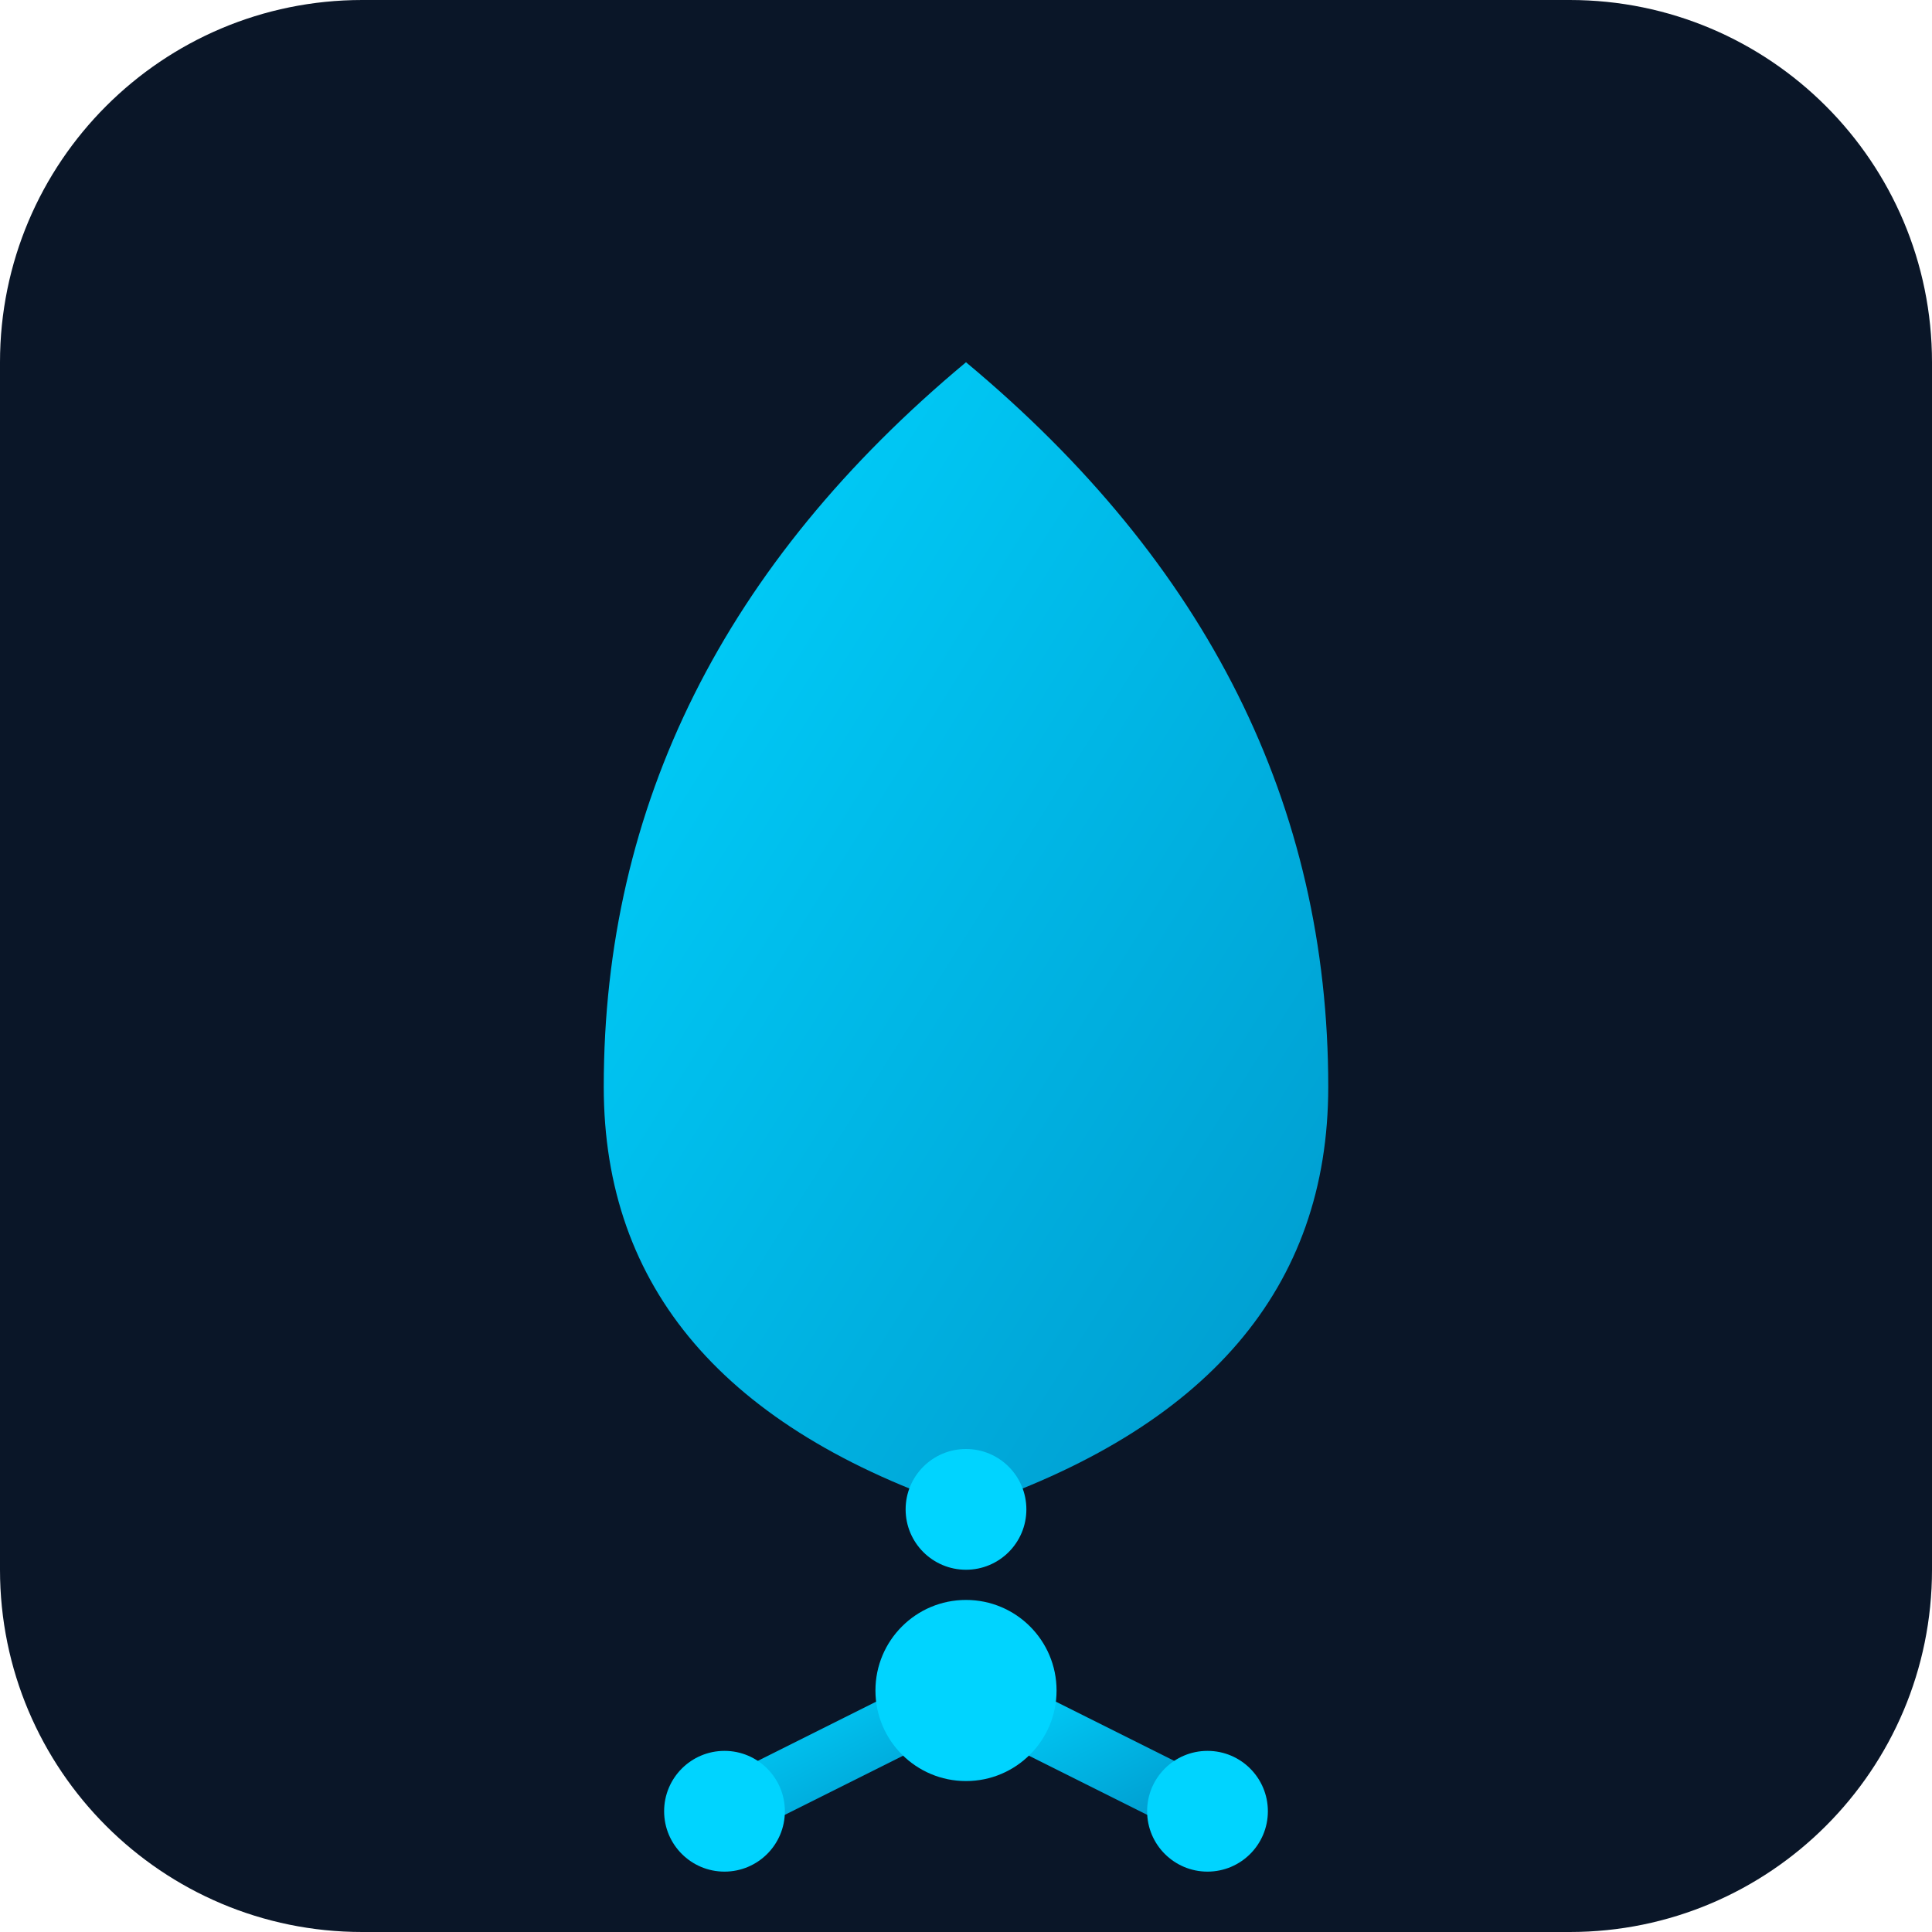
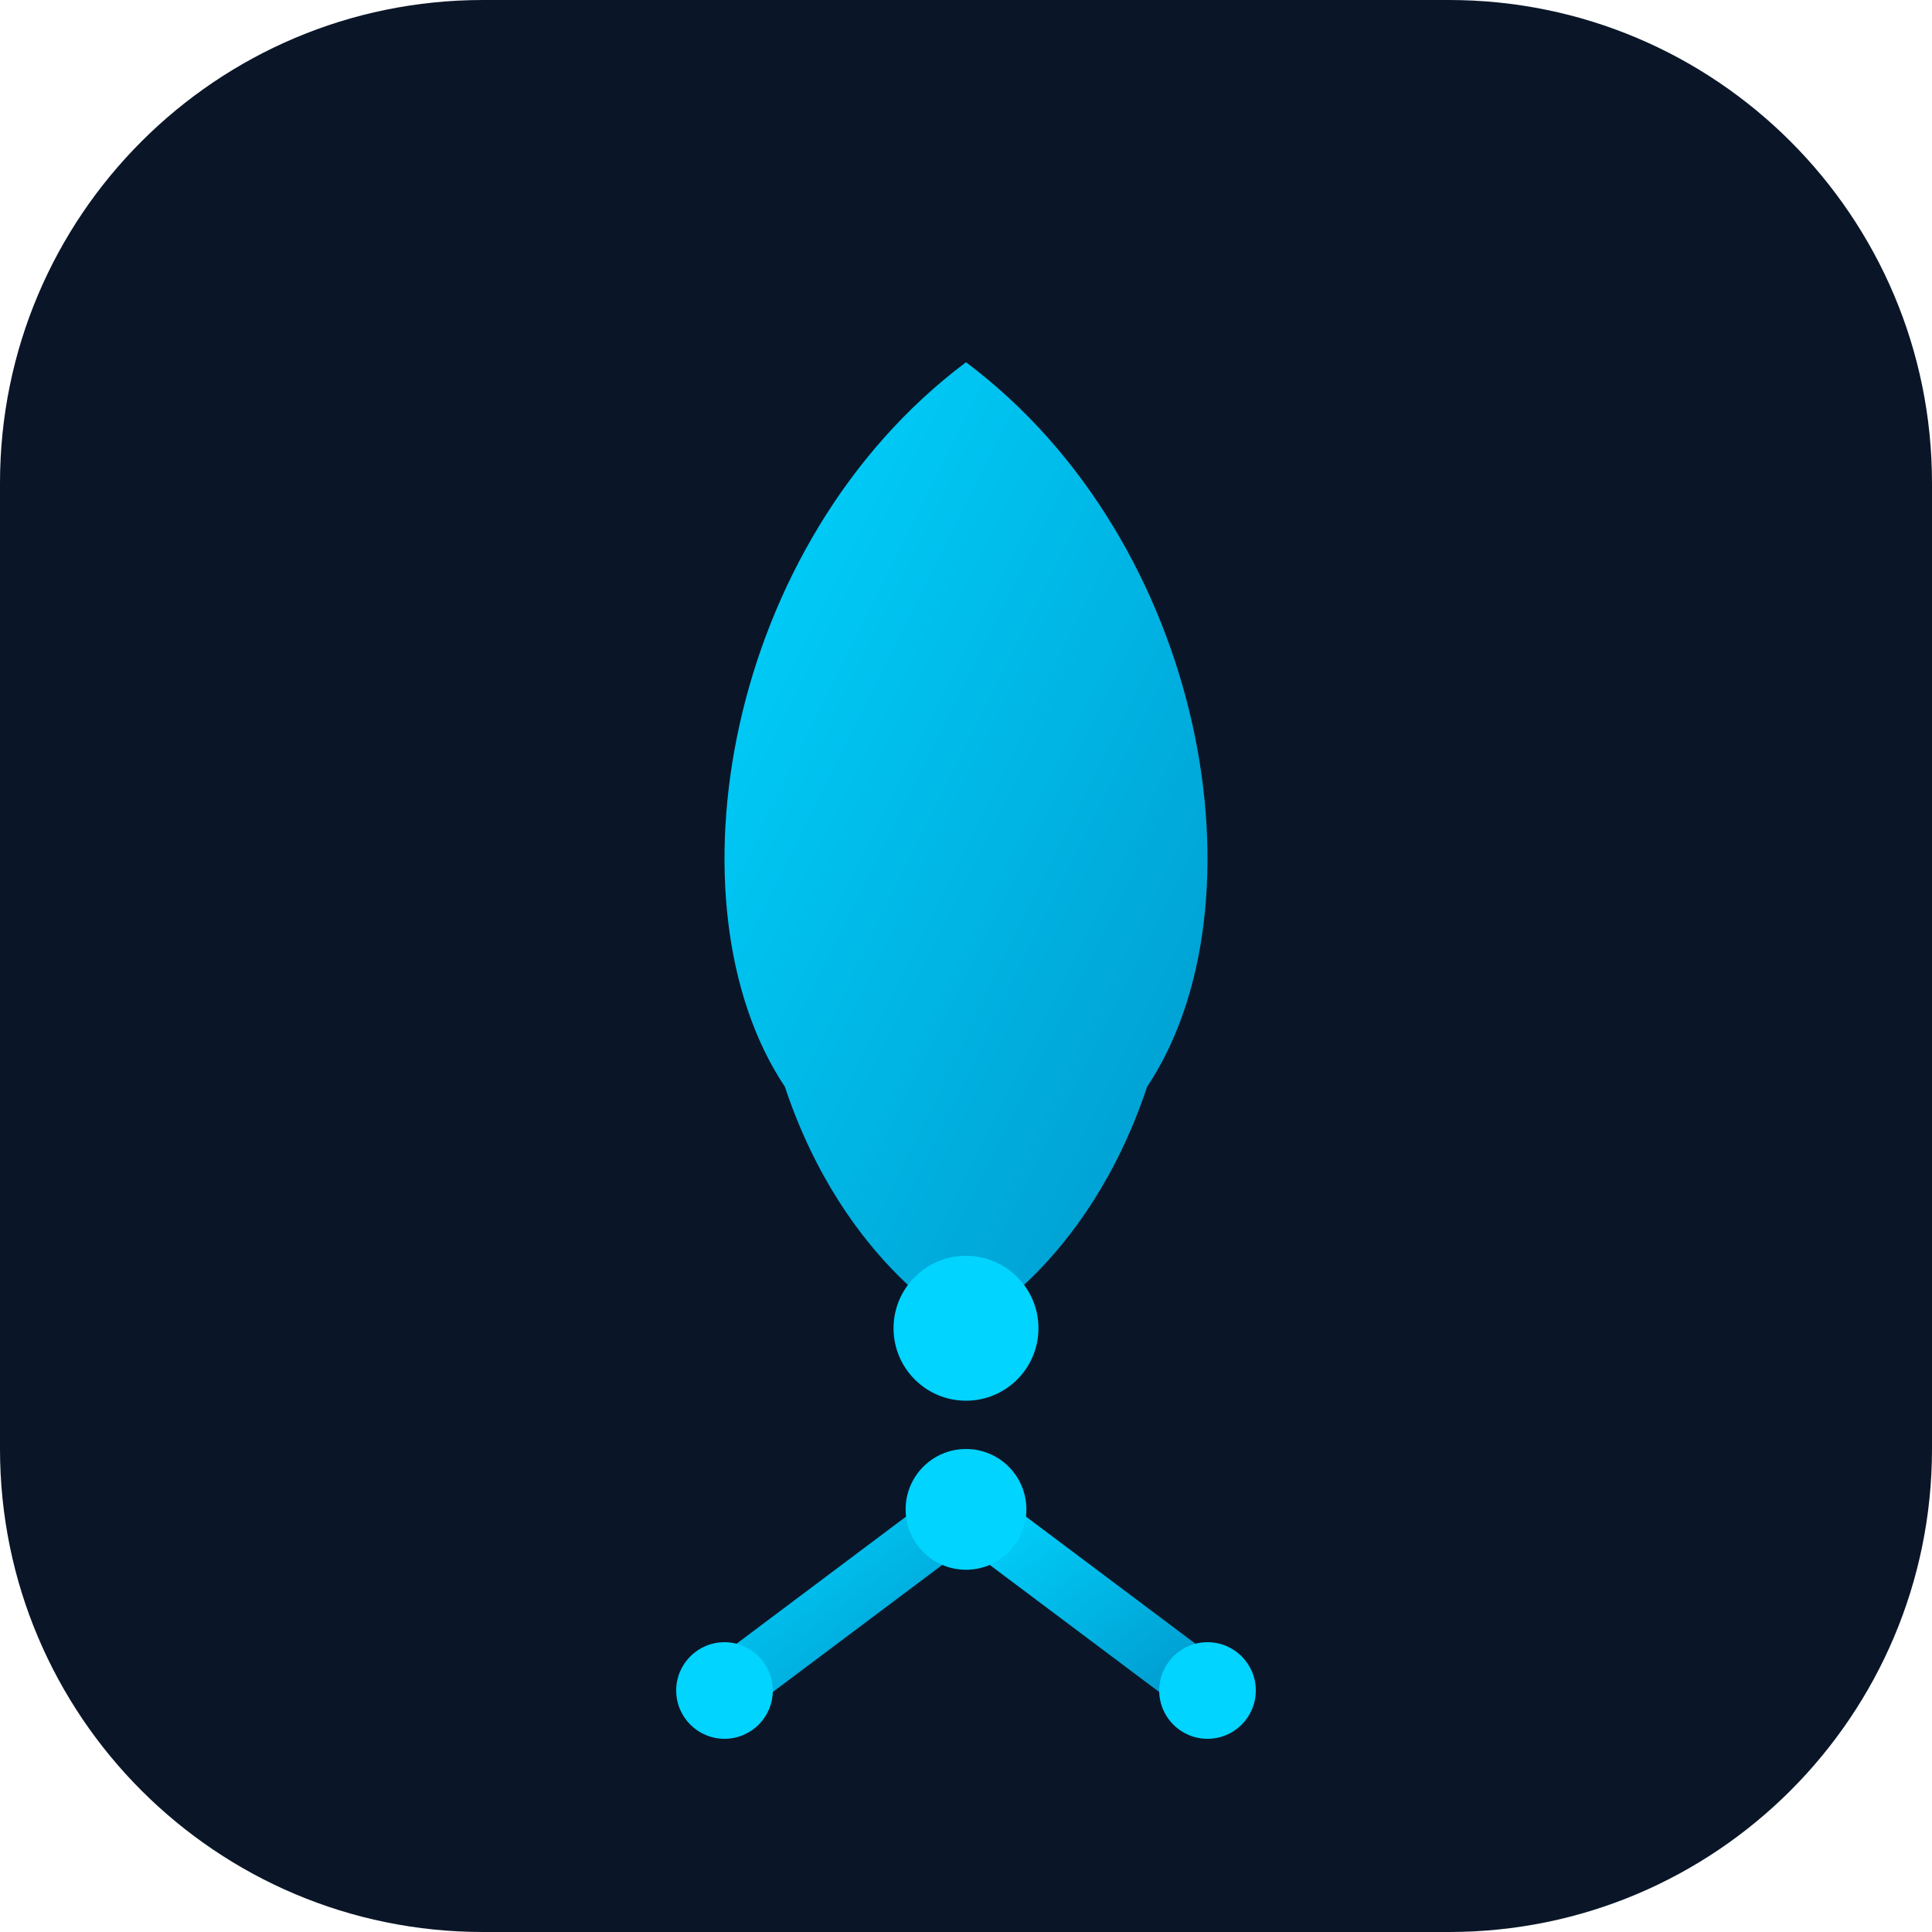
- <svg xmlns="http://www.w3.org/2000/svg" viewBox="0 0 32 32">
+ <svg xmlns="http://www.w3.org/2000/svg" viewBox="0 0 32 32" fill="none">
  <defs>
-     <linearGradient id="canopyGradientSmall" x1="0%" y1="0%" x2="100%" y2="100%">
-       <stop offset="0%" style="stop-color:#00D4FF" />
-       <stop offset="100%" style="stop-color:#0099CC" />
+     <linearGradient id="canopyGradFav" x1="0%" y1="0%" x2="100%" y2="100%">
+       <stop offset="0%" stop-color="#00D4FF" />
+       <stop offset="100%" stop-color="#0099CC" />
    </linearGradient>
  </defs>
-   <rect width="32" height="32" rx="6" fill="#0A1628" />
-   <path d="M16 6 Q22 11 22 18 Q22 23 16 25 Q10 23 10 18 Q10 11 16 6" fill="url(#canopyGradientSmall)" />
-   <g stroke="url(#canopyGradientSmall)" stroke-width="1" fill="none">
-     <path d="M16 25 L16 28" />
-     <path d="M16 28 L12 30" />
-     <path d="M16 28 L20 30" />
+   <rect width="32" height="32" rx="8" fill="#0A1628" />
+   <path d="M16 6 C20 9 21 15 19 18 C18 21 16 22 16 22 C16 22 14 21 13 18 C11 15 12 9 16 6Z" fill="url(#canopyGradFav)" />
+   <g stroke="url(#canopyGradFav)" stroke-width="1" stroke-linecap="round">
+     <path d="M16 22 V25" />
+     <path d="M16 25 L12 28" />
+     <path d="M16 25 L20 28" />
  </g>
+   <circle cx="16" cy="22" r="1.2" fill="#00D4FF" />
  <circle cx="16" cy="25" r="1" fill="#00D4FF" />
-   <circle cx="16" cy="28" r="1.5" fill="#00D4FF" />
-   <circle cx="12" cy="30" r="1" fill="#00D4FF" />
-   <circle cx="20" cy="30" r="1" fill="#00D4FF" />
+   <circle cx="12" cy="28" r="0.8" fill="#00D4FF" />
+   <circle cx="20" cy="28" r="0.8" fill="#00D4FF" />
</svg>
